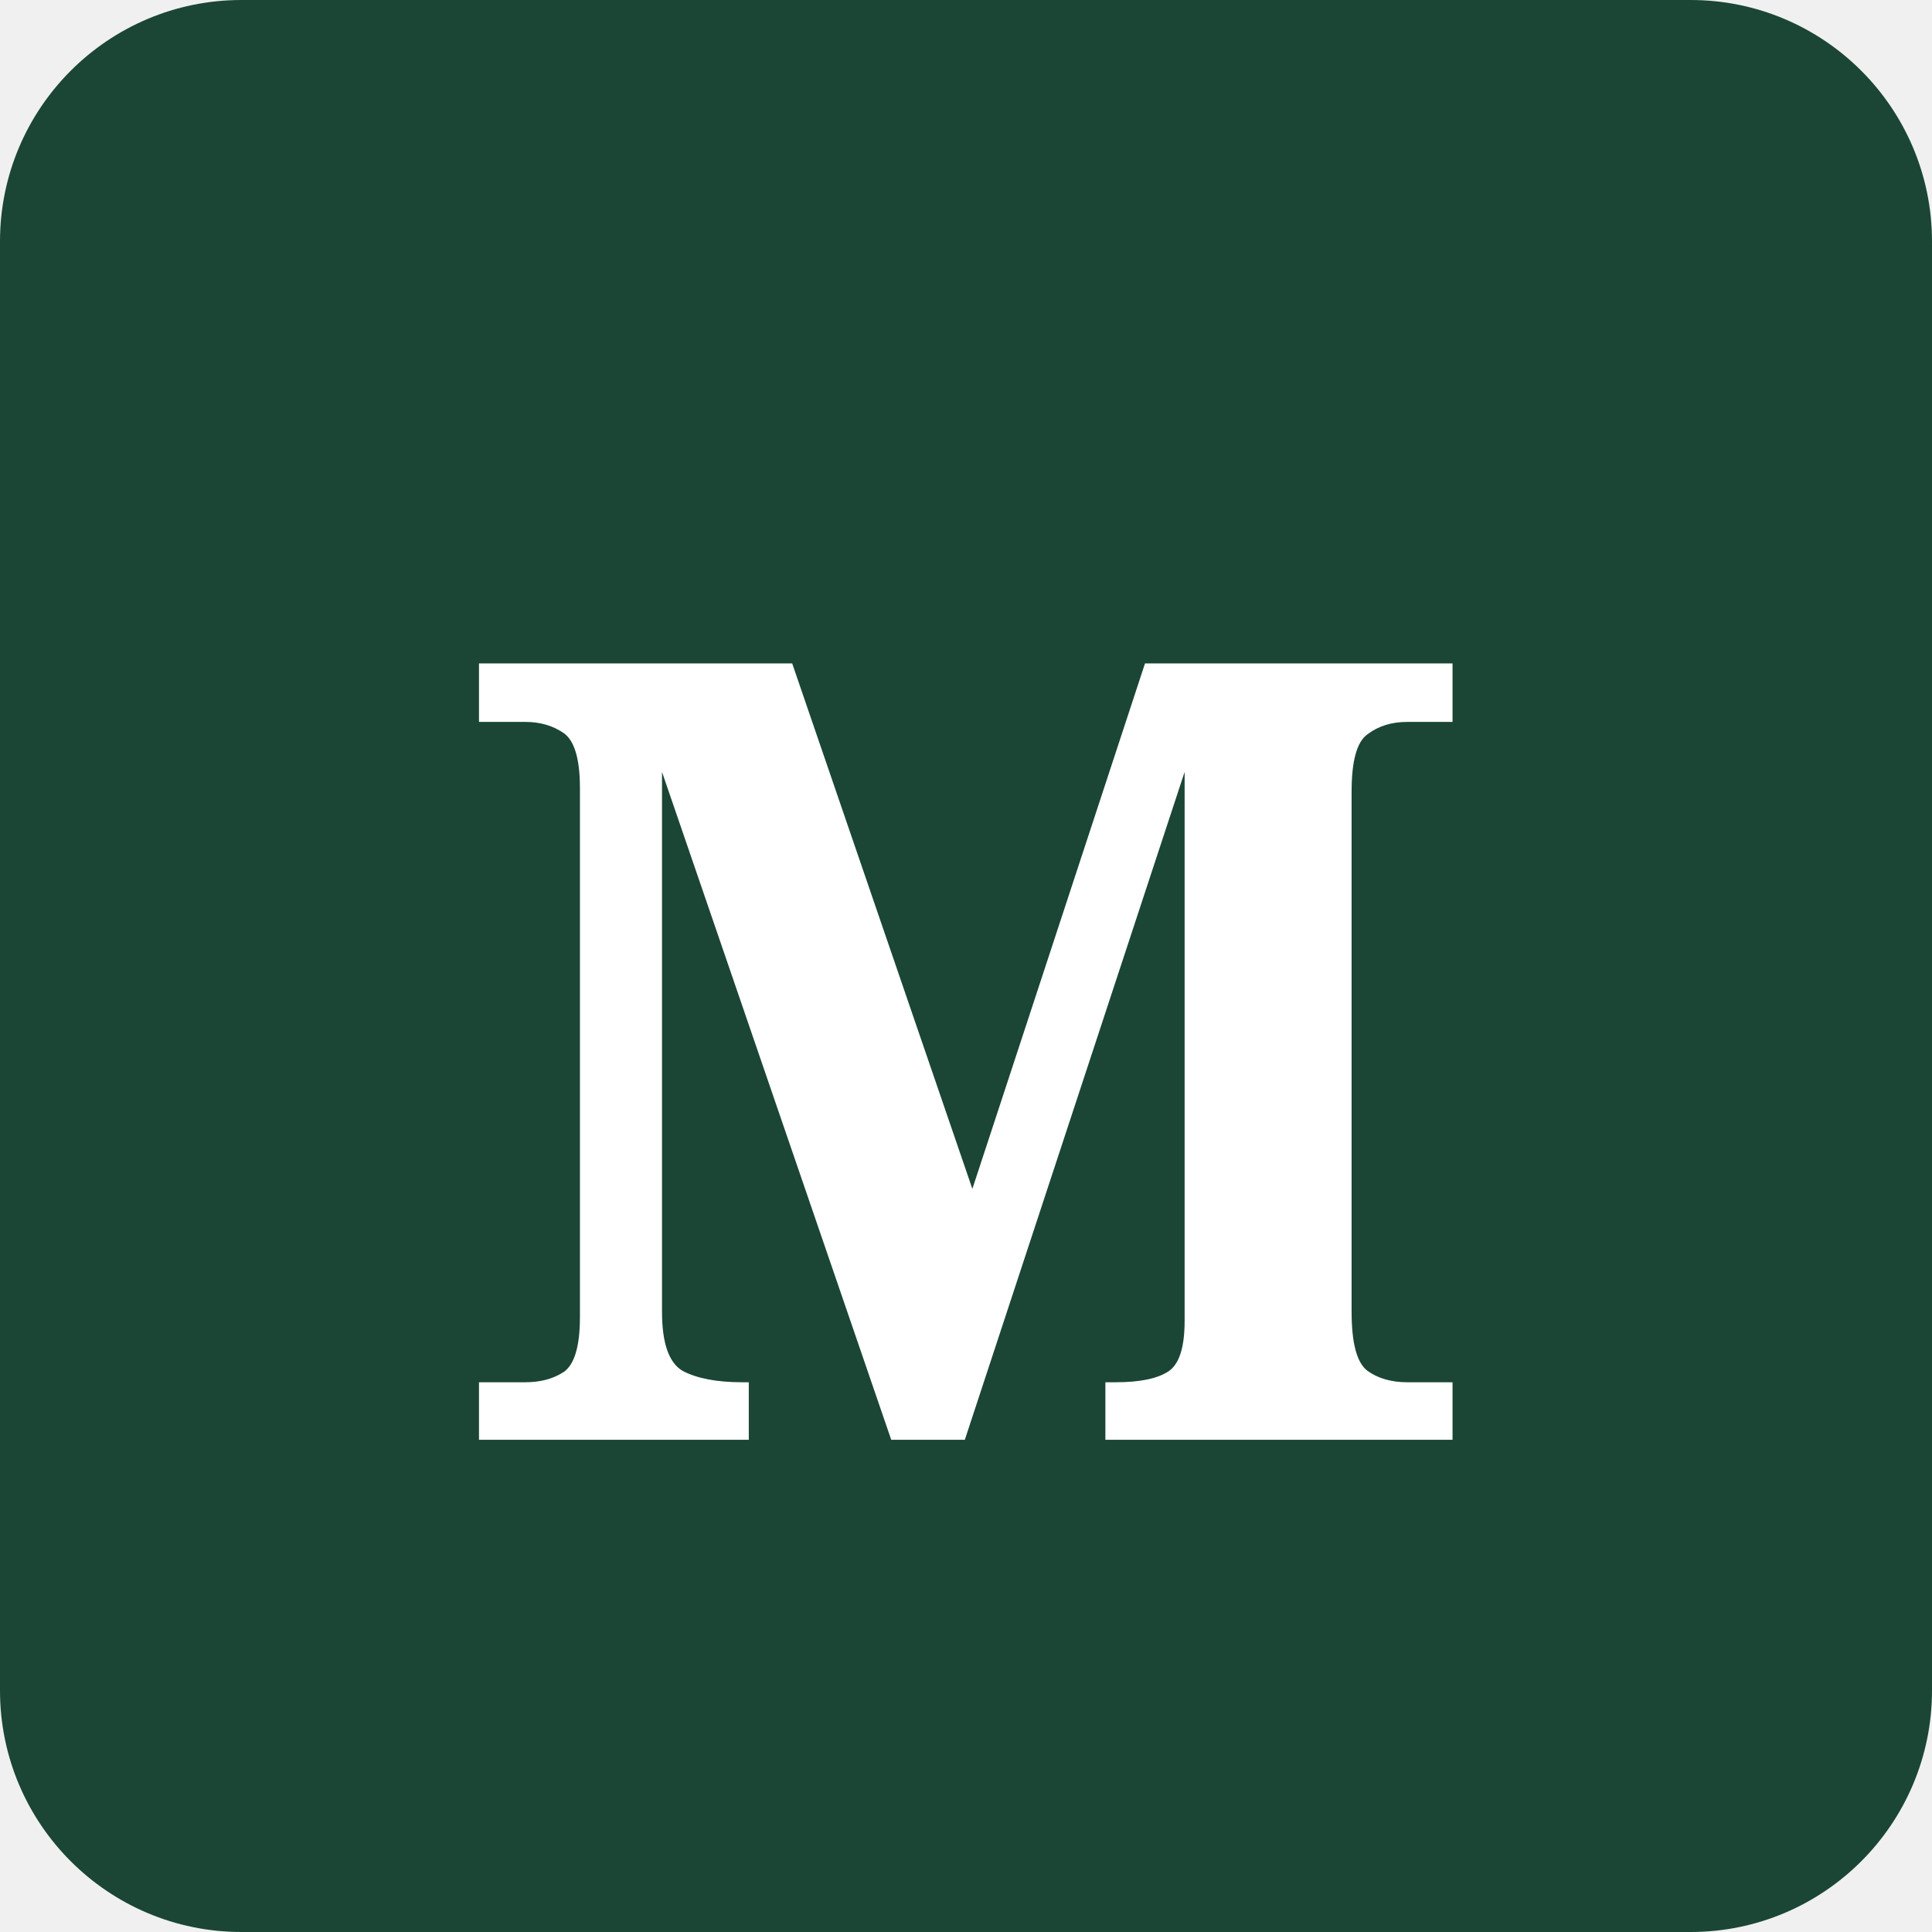
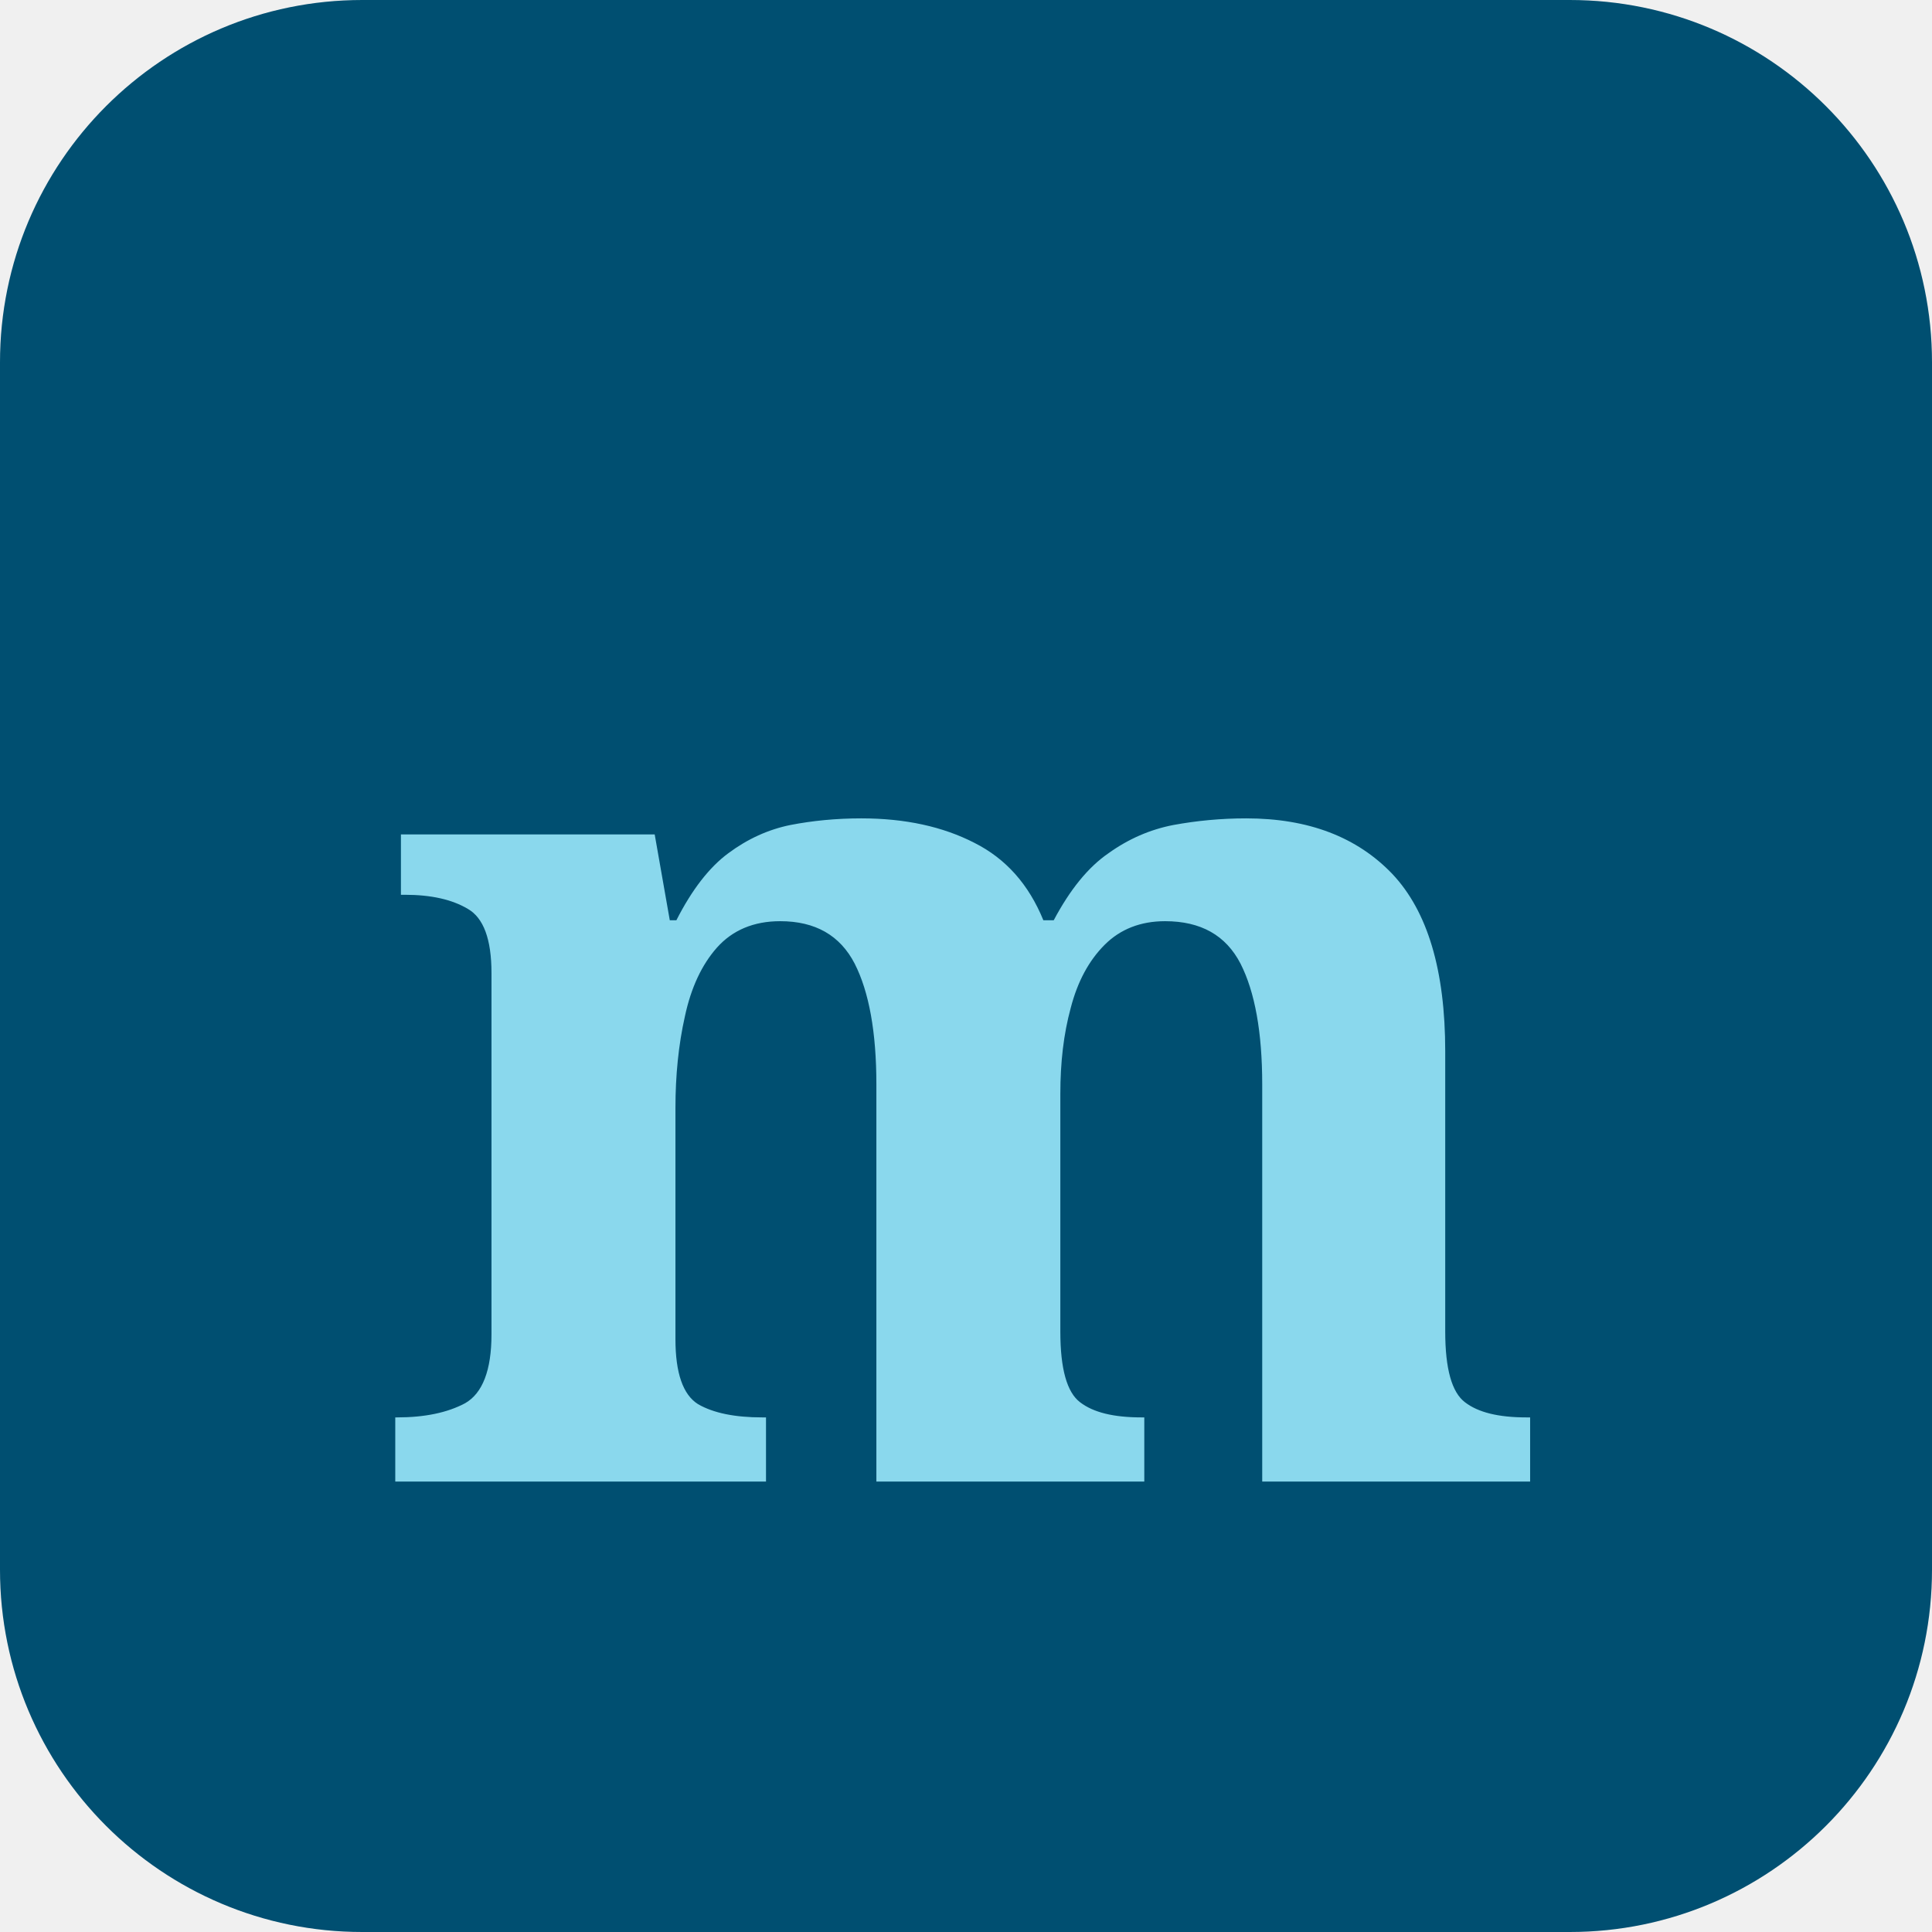
<svg xmlns="http://www.w3.org/2000/svg" viewBox="0 0 32 32">
-   <rect width="32" height="32" rx="4" fill="#1b4635" />
-   <text x="50%" y="55%" dominant-baseline="middle" text-anchor="middle" font-family="Georgia,serif" font-size="18" font-weight="bold" fill="white">M</text>
+   <rect width="32" height="32" rx="6" fill="#004F71" />
+   <text x="50%" y="55%" dominant-baseline="middle" text-anchor="middle" font-family="'Cormorant Garamond','Georgia',serif" font-size="20" font-weight="700" fill="#8AD8ED">m</text>
</svg>
